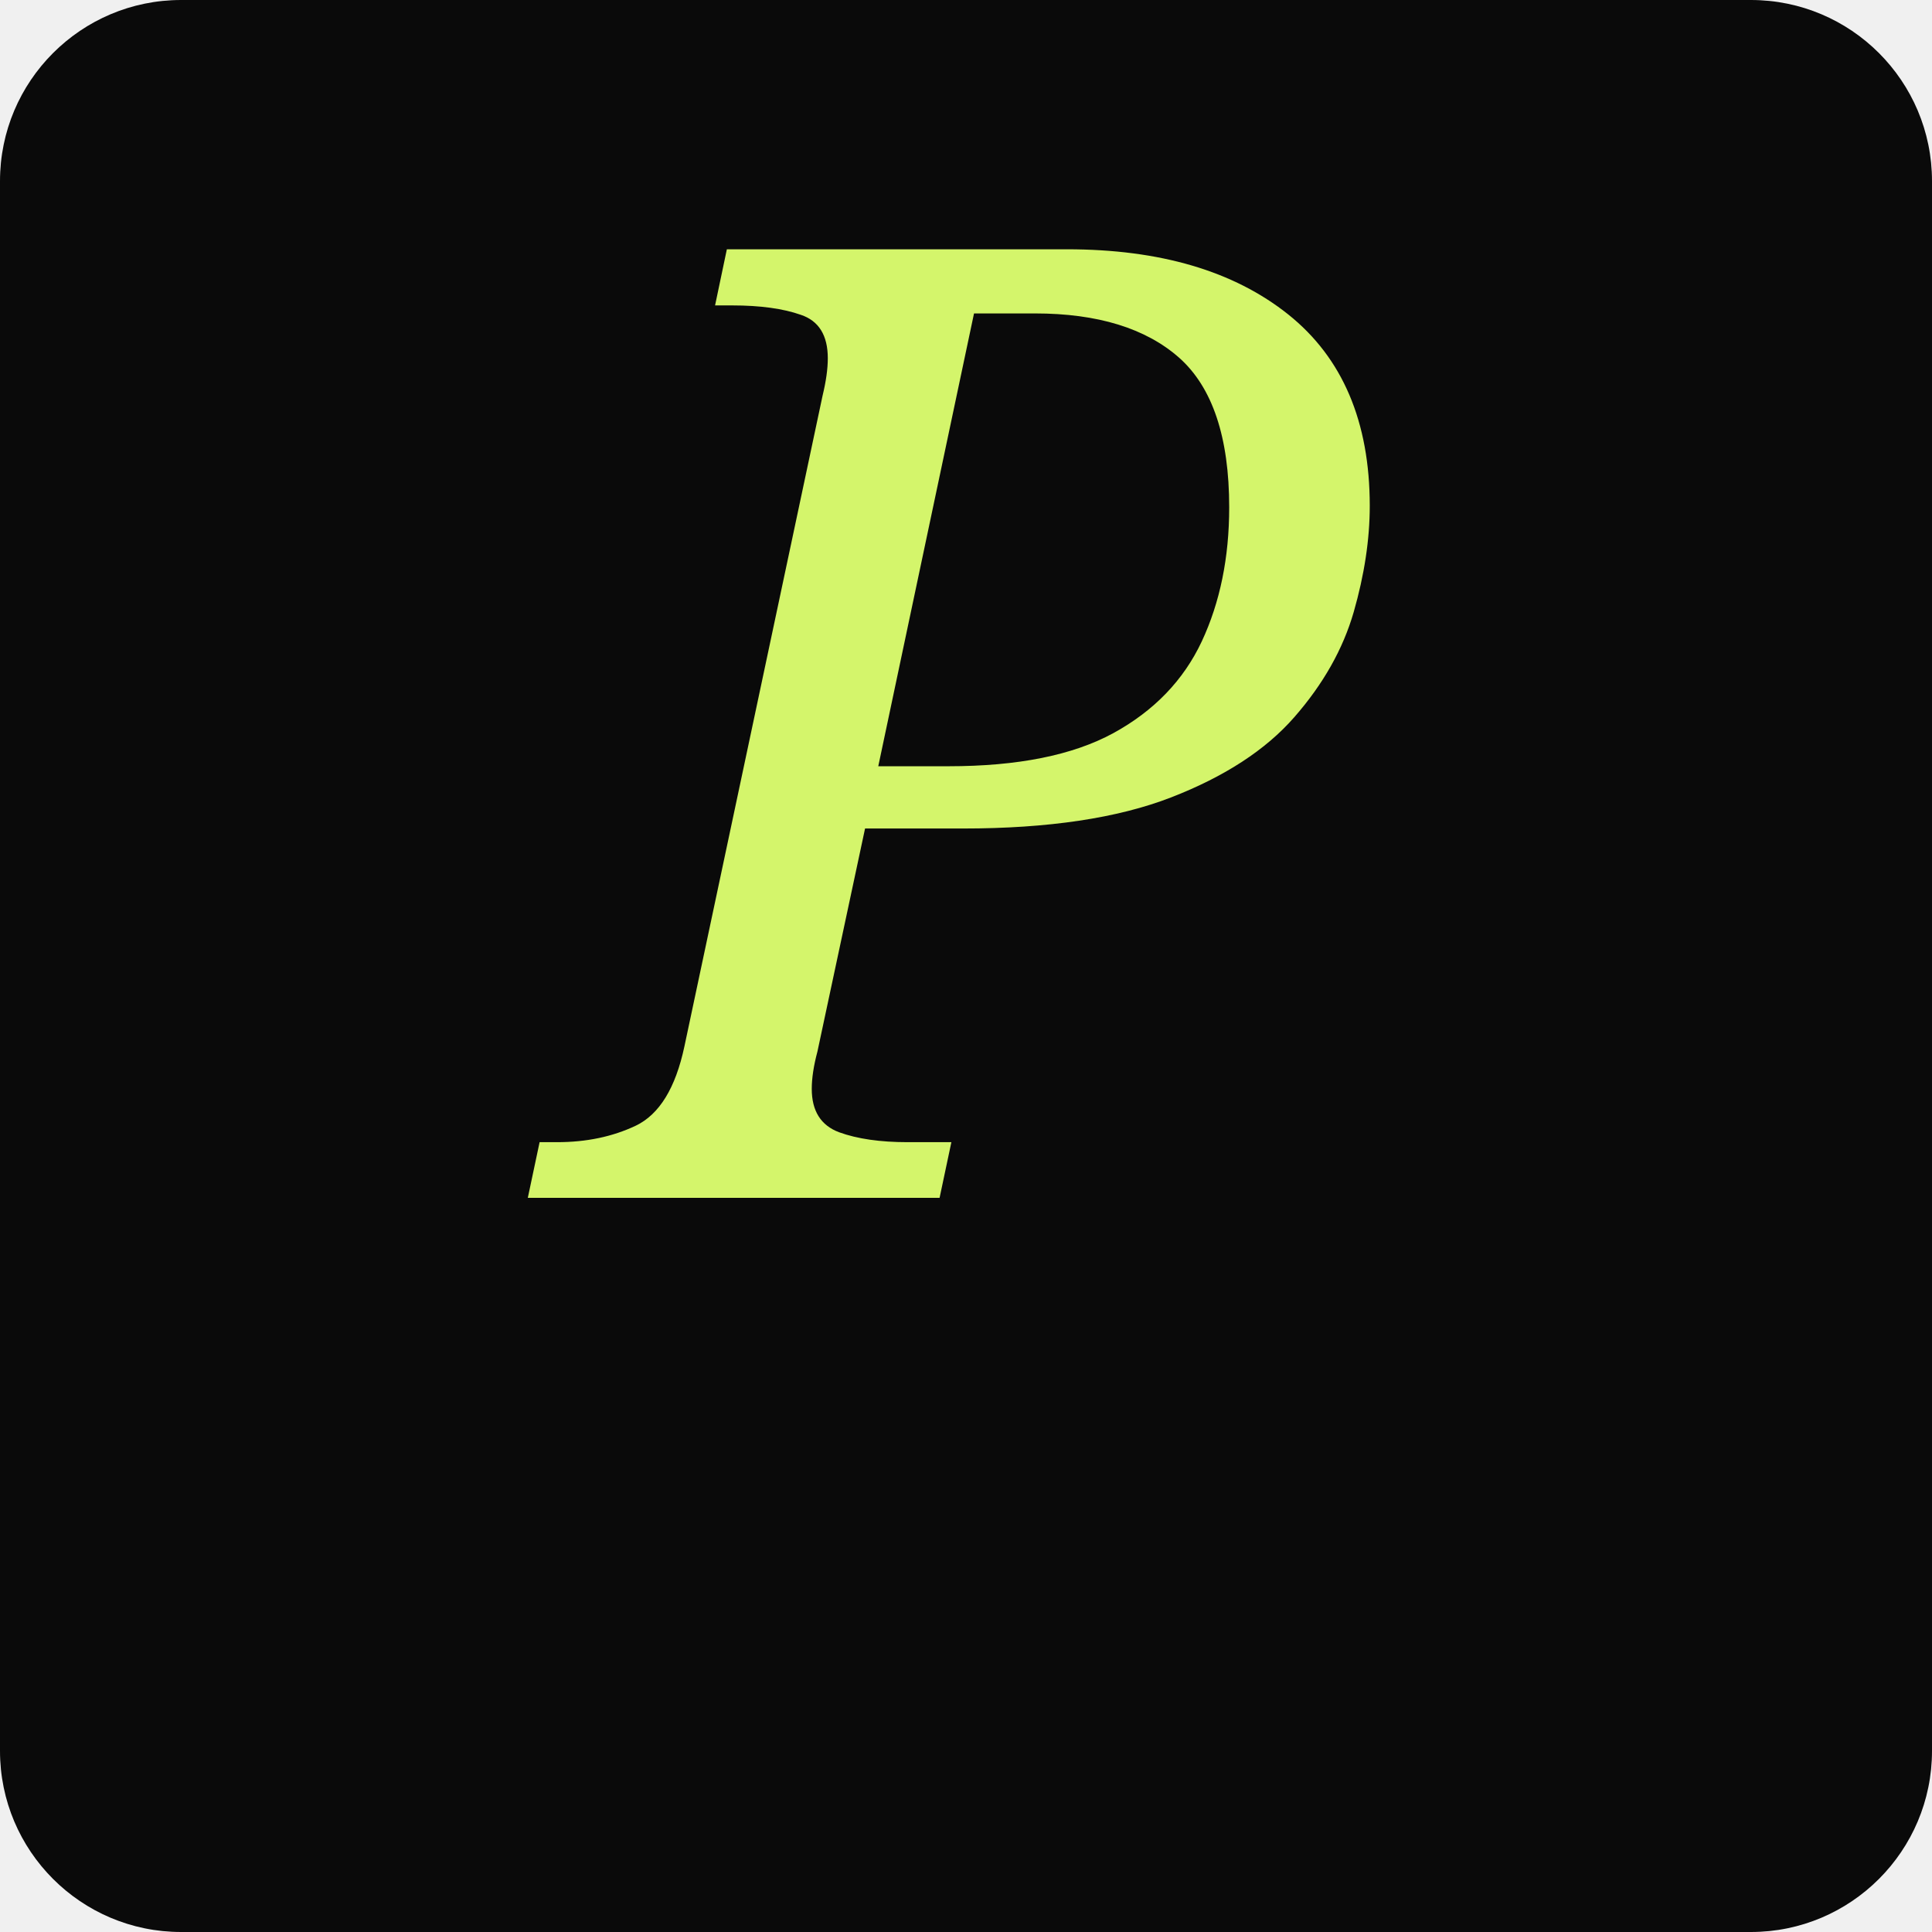
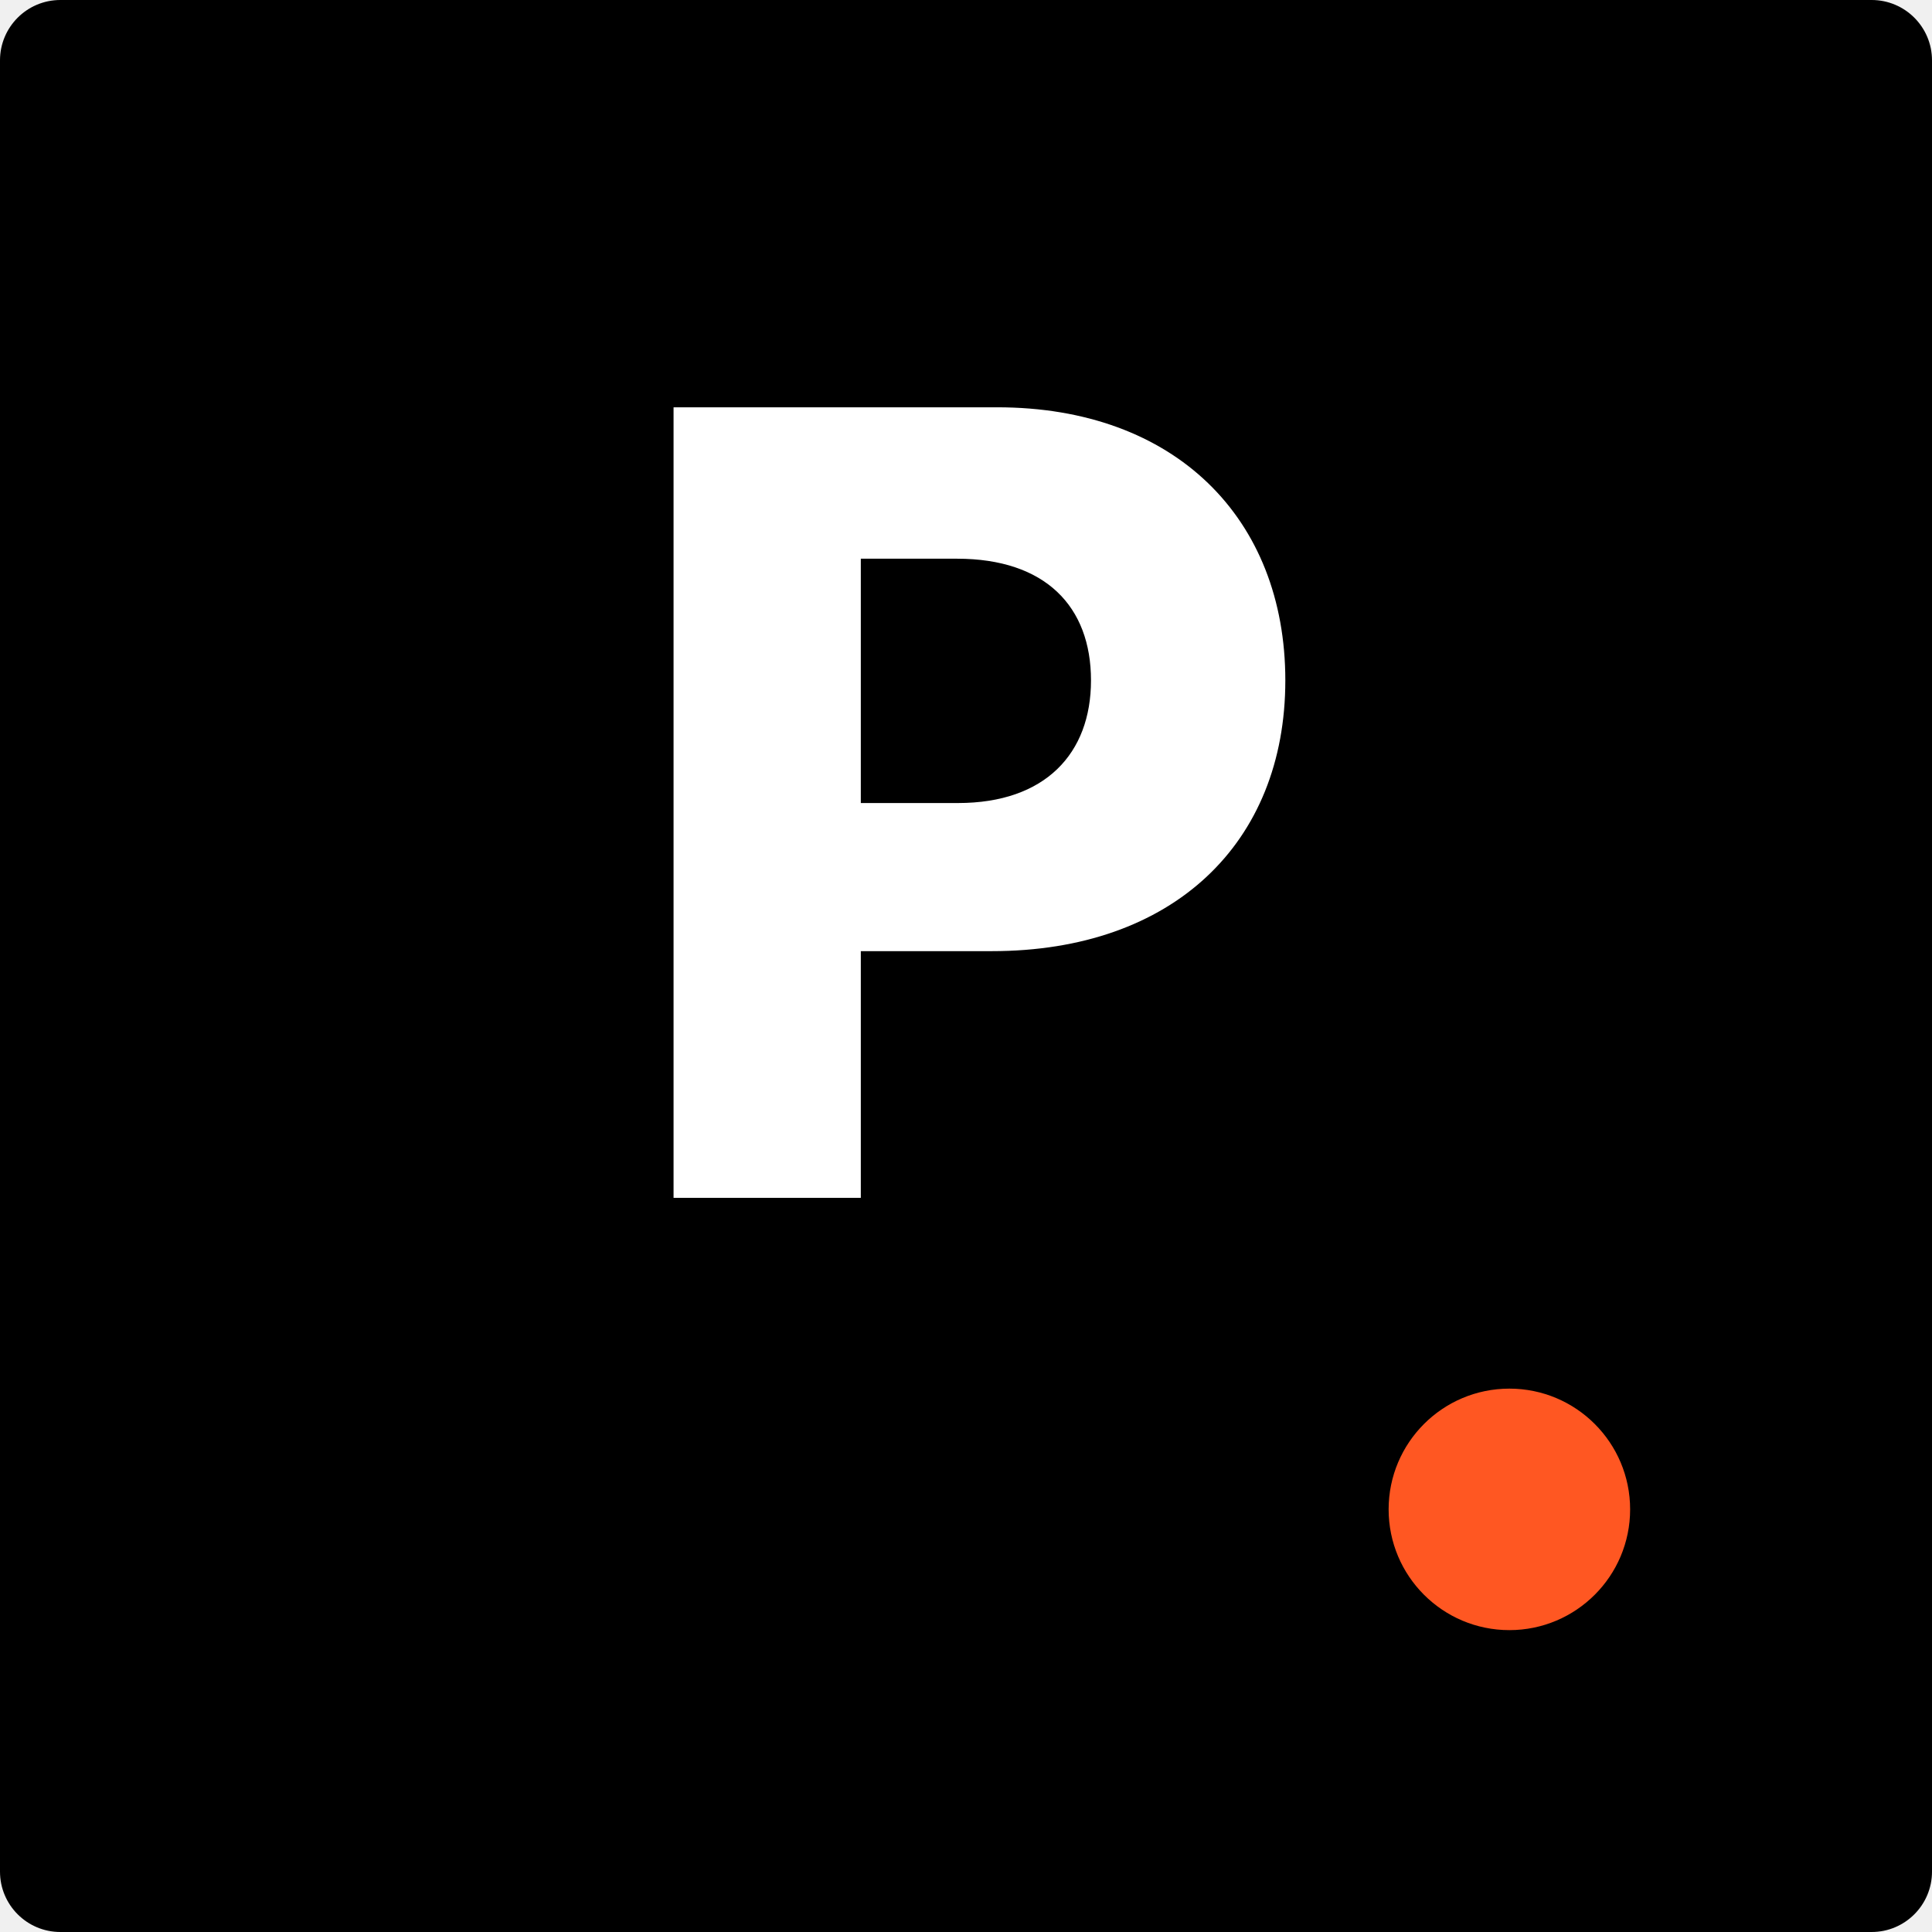
<svg xmlns="http://www.w3.org/2000/svg" viewBox="0 0 64 64">
-   <rect width="64" height="64" rx="6" fill="#0a0a0a" />
-   <text x="50%" y="62%" text-anchor="middle" font-family="Georgia, serif" font-style="italic" font-size="44" font-weight="400" fill="#d4f56b">P</text>
+   <rect width="64" height="64" rx="2" fill="#000000" />
+   <text x="50%" y="62%" text-anchor="middle" font-family="Inter, system-ui, sans-serif" font-size="36" font-weight="800" fill="#ffffff">P</text>
+   <circle cx="50" cy="50" r="4" fill="#ff5722" />
</svg>
